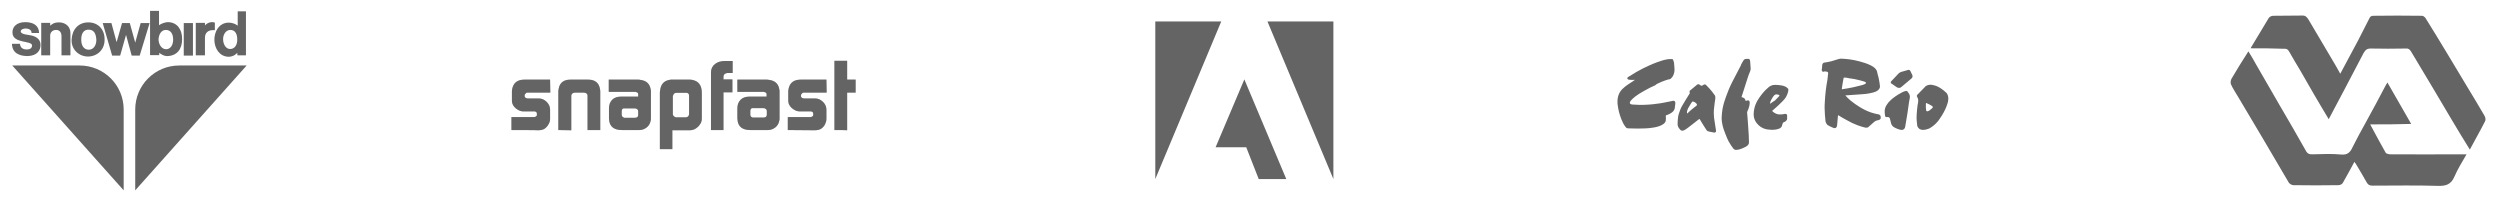
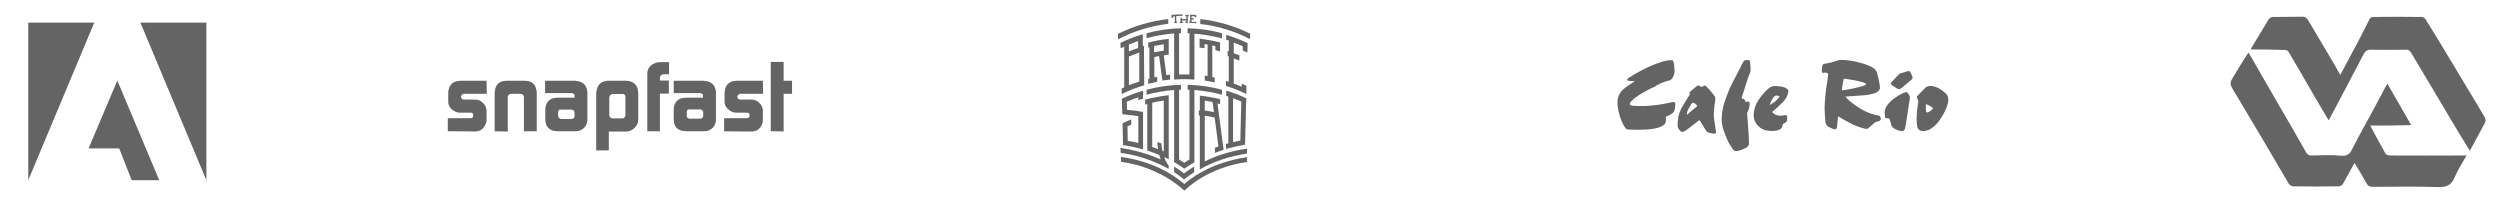
- <svg xmlns="http://www.w3.org/2000/svg" viewBox="512 -24.5 1061.2 86.5">
+ <svg xmlns="http://www.w3.org/2000/svg" id="Layer_1" viewBox="31 457.5 1061.2 86.5">
  <style>.st0{fill:#646464;} .st1{opacity:0.34;fill:#646464;enable-background:new ;}</style>
-   <g id="Layer_1">
-     <path class="st0" d="M1050-15.4h28v66.9l-28-66.9zm-19.6 0h-28v66.9l28-66.9zm9.8 24.6l17.8 42.3h-11.7L1041 38h-13l12.2-28.8z" />
+   <g id="Layer_1_2_">
+     <path class="st0" d="M90.6 467.1h28V534l-28-66.9zm-19.6 0H43V534l28-66.9zm9.8 24.6L98.6 534H86.9l-5.3-13.5h-13l12.2-28.8z" />
    <g id="Layer_1_1_">
-       <path class="st0" d="M729.1 30.7v-5.5h9.7c.6-.1 1-.4 1.1-.8v-.6c0-.6-.3-.9-.9-1h-4.7c-.8 0-1.6-.2-2.3-.6-1.8-1-2.7-2.4-2.7-4v-4c0-.4.1-.8.2-1.3.6-2.4 2.3-3.6 5.1-3.6h10.9l.1 5.5h-9.9c-.1 0-.2.1-.4.2-.4.4-.6.7-.6.8v.5c0 .5.4.9 1.3 1h4.8c1.2 0 2.3.5 3.3 1.5s1.4 2.1 1.4 3.3V26c0 .9-.3 1.7-.8 2.5s-1.1 1.4-1.8 1.8c-.6.3-1.5.5-2.5.5-.1-.1-11.3-.1-11.3-.1zm19.9 0V14.4c0-.3 0-.6.1-1 .4-2.7 2.1-4.1 5-4.1h7.6c2.9 0 4.6 1.4 5 4.1.1.4.1.7.1 1v16.3h-5.4V16c-.1-.8-.7-1.2-1.8-1.2h-3.3c-1.1 0-1.6.4-1.8 1.2v14.8l-5.5-.1c0 .1 0 0 0 0zm21.5-4.8v-4.4c0-1.6.5-2.8 1.4-3.7.9-.9 2.2-1.3 3.8-1.3h7.2v-1.1c0-.5-.4-.7-1.2-.9h-11.3V9.3h12.5c.2 0 .5 0 .9.1 2.5.3 4 1.6 4.4 4 .1.3.1.6.1.9v11.4c0 .4 0 .7-.1 1-.2 1.2-.8 2.2-1.7 2.9-.9.7-1.9 1.1-3.1 1.1H776c-3.2 0-5-1.3-5.4-3.9 0-.1 0-.5-.1-.9zm5.7-.9c.2.2.4.4.8.5h4.5c.9 0 1.4-.4 1.4-1.2v-1.5c0-.5-.2-.9-.7-1.1-.1-.1-.4-.2-.7-.2h-4.8c-.5.1-.7.4-.8 1.1v1.7c0 .2.1.4.3.7zm15.9 13.8V15c0-.3 0-.6.1-1.1.3-2.6 1.6-4.1 4-4.5.3-.1.5-.1.7-.1h7.8c.3 0 .7 0 1.1.1 2.7.5 4.1 2.3 4.1 5.4v11.1c0 1-.3 1.9-1 2.7-.1.2-.3.4-.6.7-1 1-2.2 1.5-3.5 1.5h-7.4v8h-5.3zm5.5-14.8c.1.7.6 1.1 1.3 1.3h4.4c.4-.1.6-.2.9-.5.2-.4.3-.6.3-.8v-8.1c-.1-.6-.4-.9-1-1h-4.4c-.6 0-1.1.3-1.3.9-.1.2-.2.5-.2.7V24zm16.2 6.7V6.2c0-1.5.6-2.7 1.8-3.6 1.1-.8 2.4-1.2 4-1.2h3.4v5.1h-2.4c-1 .2-1.5.7-1.5 1.6v1.1h3.8v5.5h-3.8v16h-5.3zm11.2-4.8v-4.4c0-1.6.5-2.8 1.4-3.7.9-.9 2.2-1.3 3.8-1.3h7.2v-1.1c0-.5-.4-.7-1.2-.9H825V9.3h12.5c.2 0 .5 0 .9.1 2.5.3 4 1.6 4.4 4 .1.3.1.6.1.9v11.4c0 .4 0 .7-.1 1-.2 1.2-.8 2.2-1.7 2.9-.9.7-1.9 1.1-3.1 1.1h-7.5c-3.2 0-5-1.3-5.4-3.9 0-.1 0-.5-.1-.9zm5.7-1c.2.2.4.4.8.5h4.6c.9 0 1.4-.4 1.4-1.2v-1.5c0-.5-.2-.9-.7-1.1-.1-.1-.4-.2-.7-.2h-4.8c-.5.1-.7.4-.8 1.1v1.7c0 .3.1.5.2.7zm15.7 5.8v-5.5h9.7c.6-.1 1-.4 1.1-.8v-.6c0-.6-.3-.9-.9-1h-4.7c-.8 0-1.6-.2-2.3-.6-1.8-1-2.7-2.4-2.7-4v-4c0-.4.1-.8.2-1.3.6-2.4 2.3-3.6 5.1-3.6h10.9l.1 5.5H853c-.1 0-.2.1-.4.2-.4.4-.6.7-.6.8v.5c0 .5.4.9 1.3 1h4.8c1.2 0 2.3.5 3.3 1.5s1.4 2.1 1.4 3.3V26c0 .9-.3 1.7-.7 2.5-.5.8-1.1 1.4-1.8 1.8-.6.3-1.5.5-2.5.5l-11.4-.1zm19.8 0V1.3h5.4v8h3.6v5.5h-3.6v16c.1-.1-5.4-.1-5.4-.1z" />
-       <path class="st1" d="M729.1 30.7v-5.5h9.7c.6-.1 1-.4 1.1-.8v-.6c0-.6-.3-.9-.9-1h-4.7c-.8 0-1.6-.2-2.3-.6-1.8-1-2.7-2.4-2.7-4v-4c0-.4.1-.8.2-1.3.6-2.4 2.3-3.6 5.1-3.6h10.9l.1 5.5h-9.9c-.1 0-.2.1-.4.2-.4.4-.6.7-.6.8v.5c0 .5.4.9 1.3 1h4.8c1.2 0 2.3.5 3.3 1.5s1.4 2.1 1.4 3.3V26c0 .9-.3 1.7-.8 2.5s-1.1 1.4-1.8 1.8c-.6.3-1.5.5-2.5.5-.1-.1-11.3-.1-11.3-.1zm19.9 0V14.4c0-.3 0-.6.1-1 .4-2.7 2.1-4.1 5-4.1h7.6c2.9 0 4.6 1.4 5 4.1.1.4.1.7.1 1v16.3h-5.4V16c-.1-.8-.7-1.2-1.8-1.2h-3.3c-1.1 0-1.6.4-1.8 1.2v14.8l-5.5-.1c0 .1 0 0 0 0zm21.5-4.8v-4.4c0-1.6.5-2.8 1.4-3.7.9-.9 2.2-1.3 3.8-1.3h7.2v-1.1c0-.5-.4-.7-1.2-.9h-11.3V9.3h12.5c.2 0 .5 0 .9.1 2.5.3 4 1.6 4.4 4 .1.3.1.6.1.9v11.4c0 .4 0 .7-.1 1-.2 1.2-.8 2.2-1.7 2.9-.9.7-1.9 1.1-3.1 1.1H776c-3.2 0-5-1.3-5.4-3.9 0-.1 0-.5-.1-.9zm5.7-.9c.2.2.4.4.8.5h4.5c.9 0 1.4-.4 1.4-1.2v-1.5c0-.5-.2-.9-.7-1.1-.1-.1-.4-.2-.7-.2h-4.8c-.5.1-.7.4-.8 1.1v1.7c0 .2.1.4.3.7zm15.9 13.8V15c0-.3 0-.6.1-1.1.3-2.6 1.6-4.1 4-4.5.3-.1.5-.1.7-.1h7.8c.3 0 .7 0 1.1.1 2.7.5 4.1 2.3 4.1 5.4v11.1c0 1-.3 1.9-1 2.7-.1.2-.3.4-.6.7-1 1-2.2 1.5-3.5 1.5h-7.4v8h-5.3zm5.5-14.8c.1.7.6 1.1 1.3 1.3h4.4c.4-.1.6-.2.9-.5.2-.4.3-.6.3-.8v-8.1c-.1-.6-.4-.9-1-1h-4.4c-.6 0-1.1.3-1.3.9-.1.2-.2.5-.2.7V24zm16.2 6.7V6.2c0-1.5.6-2.7 1.8-3.6 1.1-.8 2.4-1.2 4-1.2h3.4v5.1h-2.4c-1 .2-1.5.7-1.5 1.6v1.1h3.8v5.5h-3.8v16h-5.3zm11.2-4.8v-4.4c0-1.6.5-2.8 1.4-3.7.9-.9 2.2-1.3 3.8-1.3h7.2v-1.1c0-.5-.4-.7-1.2-.9H825V9.3h12.5c.2 0 .5 0 .9.1 2.5.3 4 1.6 4.4 4 .1.3.1.6.1.9v11.4c0 .4 0 .7-.1 1-.2 1.2-.8 2.2-1.7 2.9-.9.7-1.9 1.1-3.1 1.1h-7.5c-3.2 0-5-1.3-5.4-3.9 0-.1 0-.5-.1-.9zm5.7-1c.2.2.4.4.8.5h4.6c.9 0 1.4-.4 1.4-1.2v-1.5c0-.5-.2-.9-.7-1.1-.1-.1-.4-.2-.7-.2h-4.8c-.5.1-.7.4-.8 1.1v1.7c0 .3.1.5.2.7zm15.7 5.8v-5.5h9.7c.6-.1 1-.4 1.1-.8v-.6c0-.6-.3-.9-.9-1h-4.7c-.8 0-1.6-.2-2.3-.6-1.8-1-2.7-2.4-2.7-4v-4c0-.4.1-.8.2-1.3.6-2.4 2.3-3.6 5.1-3.6h10.9l.1 5.5H853c-.1 0-.2.1-.4.2-.4.4-.6.7-.6.8v.5c0 .5.4.9 1.3 1h4.8c1.2 0 2.3.5 3.3 1.5s1.4 2.1 1.4 3.3V26c0 .9-.3 1.7-.7 2.5-.5.8-1.1 1.4-1.8 1.8-.6.3-1.5.5-2.5.5l-11.4-.1zm19.8 0V1.3h5.4v8h3.6v5.5h-3.6v16c.1-.1-5.4-.1-5.4-.1z" />
+       <path class="st0" d="M221.1 513.2v-5.5h9.7c.6-.1 1-.4 1.1-.8v-.6c0-.6-.3-.9-.9-1h-4.7c-.8 0-1.6-.2-2.3-.6-1.8-1-2.7-2.4-2.7-4v-4c0-.4.1-.8.2-1.3.6-2.4 2.3-3.6 5.1-3.6h10.9l.1 5.5h-9.9c-.1 0-.2.1-.4.2-.4.4-.6.7-.6.8v.5c0 .5.4.9 1.3 1h4.8c1.2 0 2.3.5 3.3 1.5s1.4 2.1 1.4 3.3v3.9c0 .9-.3 1.7-.8 2.5s-1.1 1.4-1.8 1.8c-.6.3-1.5.5-2.5.5-.1-.1-11.3-.1-11.3-.1zm19.9 0v-16.3c0-.3 0-.6.1-1 .4-2.7 2.1-4.1 5-4.1h7.6c2.9 0 4.6 1.4 5 4.1.1.4.1.7.1 1v16.3h-5.4v-14.7c-.1-.8-.7-1.2-1.8-1.2h-3.3c-1.1 0-1.6.4-1.8 1.2v14.8l-5.5-.1c0 .1 0 0 0 0zm21.5-4.8V504c0-1.6.5-2.8 1.4-3.7.9-.9 2.2-1.3 3.8-1.3h7.2v-1.1c0-.5-.4-.7-1.2-.9h-11.3v-5.2h12.5c.2 0 .5 0 .9.1 2.5.3 4 1.6 4.4 4 .1.3.1.6.1.9v11.4c0 .4 0 .7-.1 1-.2 1.2-.8 2.2-1.7 2.9-.9.7-1.9 1.1-3.1 1.1H268c-3.2 0-5-1.3-5.4-3.9 0-.1 0-.5-.1-.9zm5.7-.9c.2.2.4.4.8.5h4.5c.9 0 1.4-.4 1.4-1.2v-1.5c0-.5-.2-.9-.7-1.1-.1-.1-.4-.2-.7-.2h-4.8c-.5.1-.7.4-.8 1.1v1.7c0 .2.1.4.3.7zm15.9 13.8v-23.8c0-.3 0-.6.1-1.1.3-2.6 1.6-4.1 4-4.5.3-.1.5-.1.7-.1h7.8c.3 0 .7 0 1.1.1 2.7.5 4.1 2.3 4.1 5.4v11.1c0 1-.3 1.9-1 2.7-.1.2-.3.4-.6.7-1 1-2.2 1.5-3.5 1.5h-7.4v8h-5.3zm5.5-14.8c.1.7.6 1.1 1.3 1.3h4.4c.4-.1.6-.2.9-.5.2-.4.3-.6.3-.8v-8.1c-.1-.6-.4-.9-1-1h-4.4c-.6 0-1.1.3-1.3.9-.1.2-.2.5-.2.7v7.5zm16.2 6.7v-24.5c0-1.5.6-2.7 1.8-3.6 1.1-.8 2.4-1.2 4-1.2h3.4v5.1h-2.4c-1 .2-1.5.7-1.5 1.6v1.1h3.8v5.5h-3.8v16h-5.3zm11.2-4.8V504c0-1.6.5-2.8 1.4-3.7.9-.9 2.2-1.3 3.8-1.3h7.2v-1.1c0-.5-.4-.7-1.2-.9H317v-5.2h12.5c.2 0 .5 0 .9.1 2.5.3 4 1.6 4.4 4 .1.3.1.6.1.9v11.4c0 .4 0 .7-.1 1-.2 1.2-.8 2.2-1.7 2.9-.9.7-1.9 1.1-3.1 1.1h-7.5c-3.2 0-5-1.3-5.4-3.9 0-.1 0-.5-.1-.9zm5.7-1c.2.2.4.4.8.5h4.6c.9 0 1.4-.4 1.4-1.2v-1.5c0-.5-.2-.9-.7-1.1-.1-.1-.4-.2-.7-.2h-4.8c-.5.1-.7.4-.8 1.1v1.7c0 .3.1.5.2.7zm15.7 5.8v-5.5h9.7c.6-.1 1-.4 1.1-.8v-.6c0-.6-.3-.9-.9-1h-4.7c-.8 0-1.6-.2-2.3-.6-1.8-1-2.7-2.4-2.7-4v-4c0-.4.1-.8.2-1.3.6-2.4 2.3-3.6 5.1-3.6h10.9l.1 5.5H345c-.1 0-.2.1-.4.2-.4.4-.6.7-.6.8v.5c0 .5.4.9 1.3 1h4.8c1.2 0 2.3.5 3.3 1.5s1.4 2.1 1.4 3.3v3.9c0 .9-.3 1.7-.7 2.5-.5.8-1.1 1.4-1.8 1.8-.6.3-1.5.5-2.5.5l-11.4-.1zm19.8 0v-29.4h5.4v8h3.6v5.5h-3.6v16c.1-.1-5.4-.1-5.4-.1z" />
+       <path class="st1" d="M221.1 513.2v-5.5h9.7c.6-.1 1-.4 1.1-.8v-.6c0-.6-.3-.9-.9-1h-4.7c-.8 0-1.6-.2-2.3-.6-1.8-1-2.7-2.4-2.7-4v-4c0-.4.1-.8.2-1.3.6-2.4 2.3-3.6 5.1-3.6h10.9l.1 5.5h-9.9c-.1 0-.2.1-.4.2-.4.4-.6.7-.6.8v.5c0 .5.4.9 1.3 1h4.8c1.2 0 2.3.5 3.3 1.5s1.4 2.1 1.4 3.3v3.9c0 .9-.3 1.7-.8 2.5s-1.1 1.4-1.8 1.8c-.6.3-1.5.5-2.5.5-.1-.1-11.3-.1-11.3-.1zm19.9 0v-16.3c0-.3 0-.6.1-1 .4-2.7 2.1-4.1 5-4.1h7.6c2.9 0 4.6 1.4 5 4.1.1.4.1.7.1 1v16.3h-5.4v-14.7c-.1-.8-.7-1.2-1.8-1.2h-3.3c-1.1 0-1.6.4-1.8 1.2v14.8l-5.5-.1c0 .1 0 0 0 0zm21.5-4.8V504c0-1.6.5-2.8 1.4-3.7.9-.9 2.2-1.3 3.8-1.3h7.2v-1.1c0-.5-.4-.7-1.2-.9h-11.3v-5.2h12.5c.2 0 .5 0 .9.1 2.5.3 4 1.6 4.4 4 .1.3.1.6.1.9v11.4c0 .4 0 .7-.1 1-.2 1.2-.8 2.2-1.7 2.9-.9.7-1.9 1.1-3.1 1.1H268c-3.2 0-5-1.3-5.4-3.9 0-.1 0-.5-.1-.9zm5.7-.9c.2.2.4.4.8.5h4.5c.9 0 1.4-.4 1.4-1.2v-1.5c0-.5-.2-.9-.7-1.1-.1-.1-.4-.2-.7-.2h-4.8c-.5.1-.7.4-.8 1.1v1.7c0 .2.1.4.3.7zm15.9 13.8v-23.8c0-.3 0-.6.1-1.1.3-2.6 1.6-4.1 4-4.5.3-.1.5-.1.7-.1h7.8c.3 0 .7 0 1.1.1 2.7.5 4.1 2.3 4.1 5.4v11.1c0 1-.3 1.9-1 2.7-.1.2-.3.4-.6.7-1 1-2.2 1.5-3.5 1.5h-7.4v8h-5.3zm5.5-14.8c.1.7.6 1.1 1.3 1.3h4.4c.4-.1.6-.2.9-.5.2-.4.3-.6.3-.8v-8.1c-.1-.6-.4-.9-1-1h-4.4c-.6 0-1.1.3-1.3.9-.1.2-.2.5-.2.7v7.5zm16.2 6.7v-24.5c0-1.5.6-2.7 1.8-3.6 1.1-.8 2.4-1.2 4-1.2h3.4v5.1h-2.4c-1 .2-1.5.7-1.5 1.6v1.1h3.8v5.5h-3.8v16h-5.3zm11.2-4.8V504c0-1.6.5-2.8 1.4-3.7.9-.9 2.2-1.3 3.8-1.3h7.2v-1.1c0-.5-.4-.7-1.2-.9H317v-5.2h12.5c.2 0 .5 0 .9.1 2.5.3 4 1.6 4.4 4 .1.3.1.6.1.9v11.4c0 .4 0 .7-.1 1-.2 1.2-.8 2.2-1.7 2.9-.9.7-1.9 1.1-3.1 1.1h-7.5c-3.2 0-5-1.3-5.4-3.9 0-.1 0-.5-.1-.9zm5.7-1c.2.2.4.4.8.5h4.6c.9 0 1.4-.4 1.4-1.2v-1.5c0-.5-.2-.9-.7-1.1-.1-.1-.4-.2-.7-.2h-4.8c-.5.1-.7.4-.8 1.1v1.7c0 .3.1.5.2.7zm15.7 5.8v-5.5h9.7c.6-.1 1-.4 1.1-.8v-.6c0-.6-.3-.9-.9-1h-4.7c-.8 0-1.6-.2-2.3-.6-1.8-1-2.7-2.4-2.7-4v-4c0-.4.1-.8.2-1.3.6-2.4 2.3-3.6 5.1-3.6h10.9l.1 5.5H345c-.1 0-.2.1-.4.2-.4.4-.6.7-.6.8v.5c0 .5.4.9 1.3 1h4.8c1.2 0 2.3.5 3.3 1.5s1.4 2.1 1.4 3.3v3.9c0 .9-.3 1.7-.7 2.5-.5.8-1.1 1.4-1.8 1.8-.6.3-1.5.5-2.5.5l-11.4-.1zm19.8 0v-29.4h5.4v8h3.6v5.5h-3.6v16c.1-.1-5.4-.1-5.4-.1z" />
    </g>
    <g id="Layer_2_1_">
-       <path class="st0" d="M1518.1 28.3c2.3 4.3 4.4 8.2 6.5 11.9.3.6 1.4.8 2.1.8 9.8.1 19.7 0 29.5 0h2.8c-1.9 3.3-3.8 6.3-5.2 9.6-1.4 3.2-3.6 3.9-6.9 3.8-9.3-.3-18.6-.1-27.8-.1-1.2 0-1.9-.3-2.5-1.4-1.4-2.6-3-5.1-4.5-7.7-.2-.3-.4-.6-.7-1-1.7 3.1-3.2 6-4.9 8.9-.3.6-1.2 1-1.9 1-6.4.1-12.7.1-19.1 0-.6 0-1.5-.5-1.9-1-3.6-6-7.1-12.2-10.7-18.2s-7.1-12-10.7-18c-1.1-1.9-2.3-3.6-3.2-5.6-.3-.6-.1-1.9.3-2.5 2.2-3.8 4.6-7.6 7.1-11.5 1.2 1.9 2.3 3.8 3.4 5.8 3.2 5.6 6.5 11.2 9.7 16.8 3.8 6.5 7.6 13 11.3 19.6.6 1.2 1.5 1.6 2.9 1.5 4.1-.1 8.2-.3 12.2.1 2.5.2 3.7-.9 4.6-2.9 1.8-3.5 3.6-7 5.6-10.5 2.9-5.3 5.8-10.6 8.6-16 .2-.4.5-.7.7-1.2 3.3 5.8 6.7 11.6 10.1 17.6-5.9.2-11.4.2-17.4.2z" />
-       <path class="st0" d="M1467.3-4c2.7-4.5 5.2-8.6 7.7-12.8.4-.6 1.2-1 1.9-1 4.1-.1 8.1 0 12.2-.1 1.5-.1 2.1.6 2.8 1.7 3.8 6.4 7.5 12.7 11.3 19.1.7 1.2 1.4 2.4 2.2 3.9 2.6-4.9 5.1-9.6 7.6-14.2 1.7-3.2 3.2-6.4 4.9-9.6.2-.5.9-.8 1.4-.8 7-.1 13.8-.1 20.8 0 .6 0 1.2.6 1.5 1 3 4.7 5.8 9.5 8.7 14.2l8.9 14.8c2.5 4.1 5 8.3 7.4 12.4.4.6.6 1.8.3 2.3-2 4-4.3 7.9-6.5 12.1-2.7-4.4-5.2-8.4-7.6-12.5-2.7-4.5-5.3-9-8-13.5-3.2-5.3-6.3-10.5-9.4-15.7-.6-.9-1.1-1.3-2.2-1.2-5 .1-10 .1-14.9 0-1.6 0-2.2.6-3 1.9-4.8 9.3-9.8 18.6-14.8 28.1-2-3.4-4.1-6.8-6-10.1l-6.1-10.6c-1.6-2.7-3.2-5.3-4.7-8-.6-1.1-1.3-1.3-2.4-1.2-4.7-.2-9.1-.2-14-.2z" />
+       <path class="st0" d="M1037.1 510.8c2.3 4.3 4.4 8.2 6.5 11.9.3.6 1.4.8 2.1.8 9.8.1 19.7 0 29.5 0h2.8c-1.9 3.3-3.8 6.3-5.2 9.6-1.4 3.2-3.6 3.9-6.9 3.8-9.3-.3-18.6-.1-27.8-.1-1.2 0-1.9-.3-2.5-1.4-1.4-2.6-3-5.1-4.5-7.7-.2-.3-.4-.6-.7-1-1.7 3.1-3.2 6-4.9 8.9-.3.6-1.2 1-1.9 1-6.4.1-12.7.1-19.1 0-.6 0-1.5-.5-1.9-1-3.6-6-7.1-12.2-10.7-18.2-3.6-6-7.1-12-10.7-18-1.1-1.9-2.3-3.6-3.2-5.6-.3-.6-.1-1.9.3-2.5 2.2-3.8 4.6-7.6 7.1-11.5 1.2 1.9 2.3 3.8 3.4 5.8 3.2 5.6 6.5 11.2 9.7 16.8 3.8 6.5 7.6 13 11.3 19.6.6 1.2 1.5 1.6 2.9 1.5 4.1-.1 8.2-.3 12.2.1 2.5.2 3.7-.9 4.6-2.9 1.8-3.5 3.6-7 5.6-10.5 2.9-5.3 5.8-10.6 8.6-16 .2-.4.5-.7.7-1.2 3.3 5.8 6.7 11.6 10.1 17.6-5.9.2-11.4.2-17.4.2z" />
+       <path class="st0" d="M986.3 478.5c2.7-4.5 5.2-8.6 7.7-12.8.4-.6 1.2-1 1.9-1 4.1-.1 8.1 0 12.2-.1 1.5-.1 2.1.6 2.8 1.7 3.8 6.4 7.5 12.7 11.3 19.1.7 1.2 1.4 2.4 2.2 3.9 2.6-4.9 5.1-9.6 7.6-14.2 1.7-3.2 3.2-6.4 4.9-9.6.2-.5.9-.8 1.4-.8 7-.1 13.8-.1 20.8 0 .6 0 1.2.6 1.5 1 3 4.7 5.8 9.5 8.7 14.2l8.9 14.8c2.5 4.1 5 8.3 7.4 12.4.4.6.6 1.8.3 2.3-2 4-4.3 7.9-6.5 12.1-2.7-4.4-5.2-8.4-7.6-12.5-2.7-4.5-5.3-9-8-13.5-3.2-5.3-6.3-10.5-9.4-15.7-.6-.9-1.1-1.3-2.2-1.2-5 .1-10 .1-14.9 0-1.6 0-2.2.6-3 1.9-4.8 9.3-9.8 18.6-14.8 28.1-2-3.4-4.1-6.8-6-10.1l-6.1-10.6c-1.6-2.7-3.2-5.3-4.7-8-.6-1.1-1.3-1.3-2.4-1.2-4.7-.2-9.1-.2-14-.2z" />
    </g>
-     <path class="st0" d="M564.5 22c0-10.4-8.4-18.7-18.7-18.7h-28.6l47.3 53V22zm4.9 0c0-10.4 8.4-18.7 18.7-18.7h28.6l-47.3 53V22zm-46.7-37.1c3.6 0 5.8 1.5 5.9 4.6h-3.2s.2-1.9-2.6-1.9c-.8 0-2 .4-2 1.2 0 1.4 3.2 1.4 4.7 1.8 2.1.5 3.8 1.8 3.7 4.1 0 2-1.3 4.5-5.5 4.6-2.2 0-3.6-.5-4.7-1.2-1.8-1.2-2-3.6-1.9-4h3.4s-.1 2.4 2.8 2.4c1.2 0 2.3-.4 2.3-1.7 0-2.2-8.1-.7-8.3-5.3-.2-2.5 1.7-4.6 5.4-4.6zm14.4.1c1.7 0 4.8.9 4.8 4.7V-1h-3.8v-8.3c0-1-.5-2.5-2.3-2.5-1.7 0-2.5 1.3-2.5 2.3V-1h-3.8v-13.8h3.8v1.2c.8-.6 1.5-1.4 3.8-1.4zm66.1.1v3.2h-.9c-1.9 0-3.3 1.1-3.3 3.2V-1h-3.9v-13.8h3.9v1.1c.8-1 2.6-1.8 4.2-1.2zm-47.6.2h3.7l2.2 8.1 2.3-8.1h3.3l2.3 8.3 2.3-8.3h3.8L571.3-.9h-3.4l-2.4-8.8L563-.9h-3.4l-4-13.8zm34.4 0h3.9V-.9H590v-13.8zm-40.5-.3c-4.3 0-6.9 3.1-7.1 7.3-.2 4.2 3.1 7.2 7 7.2 4.2-.1 7.1-3.2 7-7.3 0-4.3-2.8-7.2-6.9-7.2zm.2 11.6c-2.2 0-3.2-1.9-3.2-4.1-.1-2.2.7-4.6 3.3-4.4 2.4.1 3 2.2 3.1 4.4 0 2.2-1.2 4.1-3.2 4.1zm33.7-11.7c-1.6 0-3.2.8-3.9 1.3v-6.1h-3.8v18.8h3.9v-1c.5.4 1.9 1.5 3.6 1.4 4-.2 6.1-3 6.1-7.1.1-3.9-1.9-7.2-5.9-7.3zm-.9 11.5c-1.9 0-3.2-2.1-3.2-4.2.1-2 1.1-4 3.1-4s3.1 1.6 3.1 4.1c0 2.4-1.2 4.1-3 4.1zm30.4-16.1v6.1c-1-.8-2.4-1.3-3.9-1.3-4.1.1-6.1 3.9-6 7.5.1 3.5 2.2 6.9 6 7 2 0 3.4-1.2 3.7-1.7l.1 1.1h3.6v-18.7h-3.5zm-3.2 16c-1.9 0-3-2.1-3-4.2 0-1.9 1.1-3.8 3-3.9 2.4 0 3 2.1 3 4 .1 2.2-1 4.1-3 4.1z" />
  </g>
  <g id="Layer_2">
-     <path class="st0" d="M1220.9 9.1s1.7-.9 1.9-3.7c0 0 0-1.4-.2-3.2 0 0-.2-1.1-.6-1.6 0 0-1.6-.2-3.4.3 0 0-4.8 1.1-11.9 5.1 0 0-3.1 1.9-3.6 2.2 0 0-.9.6.2 1.1 0 0 1 .2 2.3.1h.4s-2 1.4-2.7 1.8c0 0-2.7 1.7-3.6 3.3 0 0-1.3 1.7-1.1 4.8 0 0 .2 4 2.3 8.3 0 0 .5 1.1 1.3 2 0 0 .3.5 1.5.4 0 0 6.3.3 9.8-.3 0 0 5.3-.6 5.6-3.1 0 0 .1-1.4 0-2 0 0 0-.2.3-.2 0 0 2.9-.9 3.4-2.6 0 0 .2-.6.3-2 0 0 .2-.9-.2-1.3 0 0-.2-.3-.8-.2 0 0-2.7.6-4.5.9 0 0-6.3 1.2-12 .7 0 0-2.6.2-1.5-1.5 0 0 1-1.4 3.7-3.1 0 0 3.9-2.4 7-3.7-.3-.3 4.6-2.4 6.1-2.5zM1240.4 30.8l-.5-3.2c-.6-3-.4-5.4-.4-5.4.1-1.6.6-4.7.6-4.7.1-1-.1-1.4-.1-1.4-1.6-2.4-3.7-4.4-3.7-4.4-.6-.7-1.2-.2-1.2-.2l-.3.2c-.7.5-1.1-.1-1.1-.1-.9-.7-1.4-.1-1.4-.1-.7.6-3 2.5-3 2.5-.3.5 0 .9 0 1 0 .2-.2.4-.2.4-.5.7-2.7 4.4-2.7 4.4-1 1.4-1.7 3.8-1.7 3.8-.6 1.4-.6 4.8-.6 4.8.1 1.1.9 1.9.9 1.9.7 1 1.5.6 1.5.6.8-.1 3.2-2.1 3.2-2.1.7-.5 3.6-2.8 3.6-2.8l.2.1c.6 1.1 2.8 4.5 2.8 4.5.4.6.7.6.7.6.3.1.7.2.7.2l1.5.3c1.5.4 1.2-.9 1.2-.9zm-8.1-10.6s-2.7 2.1-3.6 3c0 0-.7 1.1-.6-.2 0 0 0-1 1.1-2.6 0 0 .7-1.3 1.2-1.8 0 0 .6-.1 1.3.5 0 0 .8.5.6 1.1zM1252.1 1.1s.3-.6 1.1-.6h1s.6-.1.7.9l.2 2.9s.2.8-.5 2.2c0 0-.4.9-.7 1.9l-2.6 8.1s-.2.3.2.3c0 0 1.4.3 1.4 1.4 0 0 0 .2.6 0 0 0 1.4-.6 1.2 1.2 0 0 0 1.4-1.1 3.7 0 0 .6 7 .7 9.6 0 0 .1 2 .1 3.1 0 0 .2 1.1-1.2 1.9 0 0-2.4 1.4-4.1 1.4 0 0-.6.2-1.2-.4 0 0-1.9-2.2-3-5.1 0 0-1-2.4-1.3-3.4 0 0-.8-2.3-.8-4.7 0 0 .1-3.3.8-5.7 0 0 1.4-5 3.7-9.5 0 0 2.8-5.4 3.7-7.1-.2 0 1.1-2.1 1.1-2.1z" />
-     <path class="st0" d="M1250 31c0 1.1.4 1.8.4 1.8.4.3 1-1.4 1-1.4l.2-5.8c0-.6-.6-.6-.6-.6h-.5c-.6 0-.5.6-.5.6-.2 2.2 0 5.4 0 5.4zM1269.3 23.9s-1.8.5-3.3-.1c0 0-1.2-.5-1.6-1.1 0 .2-.2 0-.1-.2 0 0 4.9-4.1 5.8-5.8 0 0 1.2-2 1-3.4 0 0-.7-1.3-3.3-1.6 0 0-1.9-.3-3.3-.1 0 0-.5.2-1.2.5 0 0-2.8 1.9-5.3 6.1 0 0-1.5 2.3-1.6 5.6 0 0-.2 1.9 1.1 3.7 0 0 1.5 2.4 4.5 2.9 0 0 3.1.6 5.2-.3 0 0 1.1-.3 1.3-1.5 0 0 .1-.6.3-.9 0 0 .2-.3.6-.4 0 0 1.2-.5 1.2-1.4v-1.4s0-.9-1.3-.6zm-6-4.4s.1-1.1 1-2.4c0 0 .6-1.2 1.4-1.5 0 0 1.3-.2 1.7.5 0 0-.6.7-2 2.1-.2 0-2.1 1.5-2.1 1.3zM1310.3 25.1c0-1-1.1-1.1-1.1-1.1-.9-.1-2.8-.7-2.8-.7-3.8-1.2-7.4-4-7.4-4-2.1-1.4-3.7-3.3-3.7-3.3 2-.1 7.1-.5 7.1-.5 2.4-.1 4.6-.7 4.6-.7 3.3-.8 3-2.7 3-2.7-.1-1.4-.6-3.7-.6-3.7-.3-.8-.6-2.4-.6-2.4-.3-1.7-2.8-2.8-2.8-2.8-2.8-1.4-7.1-2.2-7.1-2.2-2.3-.5-5.4-.6-5.4-.6-.6 0-1.5.3-1.5.3l-2.6.8c-1.2.3-2.5.5-2.5.5-1.4 0-1.4 1.1-1.4 1.1 0 .8-.2 1.9-.2 1.9-.1 1.1.9 1.1 1.2.8l.9.1c.8.2.6.8.6.8l-.3 2.7c-.6 3.1-.9 6-1.1 9.3v.1c-.3 3.3.3 8.3.3 8.3.3 1 .9 1.5.9 1.5.6.4 2 1 2 1 1.8 1 2-.8 2-.8l.3-3.3c0-.9.2-1.1.2-1.1 1.8 1.2 5.9 3.3 5.9 3.3 3.2 1.5 5.7 2 5.7 2 1 0 1.1-.2 1.1-.2 1-.9 2.6-2.3 2.6-2.3.7-.6 1.7-.7 1.7-.7 1.4-.3 1-1.4 1-1.4zm-15.7-16.6c.4-.2 2 .1 2.2.2 3 .3 6.5 1.4 6.5 1.4.8.3.8.6.8.6-.1.7-2.8 1.2-2.8 1.2-3.1.9-7.5 1.5-7.5 1.5.2-1.9.8-4.9.8-4.9zM1314.7 10.1l3.2-3.4s.4-.4.9-.6l3.1-.9s.7-.3 1.1.6l.7 1.5s.5.7-.3 1.5l-4.4 3.7s-.7.7-1.9 0l-2-1.4c-.1 0-.8-.4-.4-1zM1319.4 14.7s1.1-.6 1.9-.6c0 0 .2-.1.8.8 0 0 .7.8.6 1.9 0 0-.7 3.9-1 6.6 0 0-.9 5.5-1 6 0 0-.3 1.8-2.4 1.1 0 0-1.4-.4-2.5-1.1 0 0-.7-.5-1-1.3 0 0-.5-1.9-.6-2.3 0 0-.1-.6-.8-.6h-.7s-.6.1-.6-1.1c0 0-.2-1.5 0-2.3 0 0 .2-1.2 1.2-2.4 0-.1 1.7-2.4 6.1-4.7zM1338.2 14.9c-3.2-3-5.3-3.2-5.3-3.2-2.2-.7-3.5.4-3.5.4l-3.4 3.5c-.7.5-.1 1.3 0 1.4.4.8.2 1.9.2 1.9-.4 1.7-.6 5.1-.6 5.1-.2 1.9.2 4.5.2 4.5 0 1.2 1.1 1.8 1.1 1.8 1.5.9 4.1-.3 4.1-.3 2.7-1.5 4.1-3.7 4.1-3.7 3.2-4.4 3.8-7.7 3.8-7.7.5-2.6-.7-3.7-.7-3.7zm-6 6.5s-1.9 1.9-2.5 1.2c0 0-.3-.8-.2-2.8 0 0 0-.7.1-.6 0 0 2.3.9 2.9 1.7 0 0-.1.3-.3.5z" />
+     <path class="st0" d="M739.9 491.6s1.7-.9 1.9-3.7c0 0 0-1.4-.2-3.2 0 0-.2-1.1-.6-1.6 0 0-1.6-.2-3.4.3 0 0-4.8 1.1-11.9 5.1 0 0-3.1 1.9-3.6 2.2 0 0-.9.6.2 1.1 0 0 1 .2 2.3.1h.4s-2 1.4-2.7 1.8c0 0-2.7 1.7-3.6 3.3 0 0-1.3 1.7-1.1 4.8 0 0 .2 4 2.3 8.3 0 0 .5 1.1 1.3 2 0 0 .3.5 1.5.4 0 0 6.3.3 9.8-.3 0 0 5.3-.6 5.6-3.1 0 0 .1-1.4 0-2 0 0 0-.2.3-.2 0 0 2.9-.9 3.4-2.6 0 0 .2-.6.3-2 0 0 .2-.9-.2-1.3 0 0-.2-.3-.8-.2 0 0-2.7.6-4.5.9 0 0-6.3 1.2-12 .7 0 0-2.6.2-1.5-1.5 0 0 1-1.4 3.7-3.1 0 0 3.9-2.4 7-3.7-.3-.3 4.6-2.4 6.1-2.5zm19.5 21.7l-.5-3.2c-.6-3-.4-5.4-.4-5.4.1-1.6.6-4.7.6-4.7.1-1-.1-1.4-.1-1.4-1.6-2.4-3.7-4.4-3.7-4.4-.6-.7-1.2-.2-1.2-.2l-.3.2c-.7.5-1.1-.1-1.1-.1-.9-.7-1.4-.1-1.4-.1-.7.6-3 2.5-3 2.5-.3.5 0 .9 0 1 0 .2-.2.4-.2.4-.5.7-2.7 4.4-2.7 4.4-1 1.4-1.7 3.8-1.7 3.8-.6 1.4-.6 4.8-.6 4.8.1 1.1.9 1.9.9 1.9.7 1 1.5.6 1.5.6.8-.1 3.2-2.1 3.2-2.1.7-.5 3.6-2.8 3.6-2.8l.2.1c.6 1.1 2.8 4.5 2.8 4.5.4.6.7.6.7.6.3.1.7.2.7.2l1.5.3c1.5.4 1.2-.9 1.2-.9zm-8.1-10.6s-2.7 2.1-3.6 3c0 0-.7 1.1-.6-.2 0 0 0-1 1.1-2.6 0 0 .7-1.3 1.2-1.8 0 0 .6-.1 1.3.5 0 0 .8.5.6 1.1zm19.8-19.1s.3-.6 1.1-.6h1s.6-.1.7.9l.2 2.9s.2.8-.5 2.2c0 0-.4.9-.7 1.9l-2.6 8.1s-.2.3.2.3c0 0 1.4.3 1.4 1.4 0 0 0 .2.6 0 0 0 1.4-.6 1.2 1.2 0 0 0 1.4-1.1 3.7 0 0 .6 7 .7 9.6 0 0 .1 2 .1 3.1 0 0 .2 1.1-1.2 1.9 0 0-2.4 1.4-4.1 1.4 0 0-.6.2-1.2-.4 0 0-1.9-2.2-3-5.1 0 0-1-2.4-1.3-3.4 0 0-.8-2.3-.8-4.7 0 0 .1-3.3.8-5.7 0 0 1.4-5 3.7-9.5 0 0 2.8-5.4 3.7-7.1-.2 0 1.1-2.1 1.1-2.1z" />
+     <path class="st0" d="M769 513.5c0 1.1.4 1.8.4 1.8.4.3 1-1.4 1-1.4l.2-5.8c0-.6-.6-.6-.6-.6h-.5c-.6 0-.5.6-.5.6-.2 2.2 0 5.4 0 5.4zm19.3-7.1s-1.8.5-3.3-.1c0 0-1.2-.5-1.6-1.1 0 .2-.2 0-.1-.2 0 0 4.9-4.1 5.8-5.8 0 0 1.2-2 1-3.4 0 0-.7-1.3-3.3-1.6 0 0-1.9-.3-3.3-.1 0 0-.5.2-1.2.5 0 0-2.8 1.9-5.3 6.1 0 0-1.5 2.3-1.6 5.6 0 0-.2 1.9 1.1 3.7 0 0 1.5 2.4 4.5 2.9 0 0 3.1.6 5.2-.3 0 0 1.1-.3 1.3-1.5 0 0 .1-.6.3-.9 0 0 .2-.3.6-.4 0 0 1.2-.5 1.2-1.4V507s0-.9-1.3-.6zm-6-4.4s.1-1.1 1-2.4c0 0 .6-1.2 1.4-1.5 0 0 1.3-.2 1.7.5 0 0-.6.7-2 2.1-.2 0-2.1 1.5-2.1 1.3zm47 5.6c0-1-1.1-1.1-1.1-1.1-.9-.1-2.8-.7-2.8-.7-3.8-1.2-7.4-4-7.4-4-2.1-1.4-3.7-3.3-3.7-3.3 2-.1 7.1-.5 7.1-.5 2.4-.1 4.6-.7 4.6-.7 3.3-.8 3-2.7 3-2.7-.1-1.4-.6-3.7-.6-3.7-.3-.8-.6-2.4-.6-2.4-.3-1.7-2.8-2.8-2.8-2.8-2.8-1.4-7.1-2.2-7.1-2.2-2.3-.5-5.4-.6-5.4-.6-.6 0-1.5.3-1.5.3l-2.6.8c-1.2.3-2.5.5-2.5.5-1.4 0-1.4 1.1-1.4 1.1 0 .8-.2 1.9-.2 1.9-.1 1.1.9 1.1 1.2.8l.9.1c.8.2.6.8.6.8l-.3 2.7c-.6 3.1-.9 6-1.1 9.3v.1c-.3 3.3.3 8.3.3 8.3.3 1 .9 1.5.9 1.5.6.4 2 1 2 1 1.8 1 2-.8 2-.8l.3-3.3c0-.9.2-1.1.2-1.1 1.8 1.2 5.9 3.3 5.9 3.3 3.2 1.5 5.7 2 5.7 2 1 0 1.1-.2 1.1-.2 1-.9 2.6-2.3 2.6-2.3.7-.6 1.7-.7 1.7-.7 1.4-.3 1-1.4 1-1.4zM813.6 491c.4-.2 2 .1 2.2.2 3 .3 6.5 1.4 6.5 1.4.8.3.8.6.8.6-.1.7-2.8 1.2-2.8 1.2-3.1.9-7.5 1.5-7.5 1.5.2-1.9.8-4.9.8-4.9zm20.1 1.6l3.2-3.4s.4-.4.9-.6l3.1-.9s.7-.3 1.1.6l.7 1.5s.5.7-.3 1.5L838 495s-.7.7-1.9 0l-2-1.4c-.1 0-.8-.4-.4-1zm4.7 4.6s1.1-.6 1.9-.6c0 0 .2-.1.8.8 0 0 .7.8.6 1.9 0 0-.7 3.9-1 6.6 0 0-.9 5.5-1 6 0 0-.3 1.8-2.4 1.1 0 0-1.4-.4-2.5-1.1 0 0-.7-.5-1-1.3 0 0-.5-1.9-.6-2.3 0 0-.1-.6-.8-.6h-.7s-.6.1-.6-1.1c0 0-.2-1.5 0-2.3 0 0 .2-1.2 1.2-2.4 0-.1 1.7-2.4 6.1-4.7zm18.8.2c-3.2-3-5.3-3.2-5.3-3.2-2.2-.7-3.5.4-3.5.4l-3.4 3.5c-.7.5-.1 1.3 0 1.4.4.8.2 1.9.2 1.9-.4 1.7-.6 5.1-.6 5.1-.2 1.9.2 4.5.2 4.5 0 1.2 1.1 1.8 1.1 1.8 1.5.9 4.1-.3 4.1-.3 2.7-1.5 4.1-3.7 4.1-3.7 3.2-4.4 3.8-7.7 3.8-7.7.5-2.6-.7-3.7-.7-3.7zm-6 6.5s-1.9 1.9-2.5 1.2c0 0-.3-.8-.2-2.8 0 0 0-.7.1-.6 0 0 2.3.9 2.9 1.7 0 0-.1.3-.3.5z" />
  </g>
+   <path class="st0" d="M518.4 491v2.1c1.2-.3 2.5-.6 3.8-.9v-2.1c-.4.1-.8.2-1.2.2v-8.6c.7-.1 1.3-.3 2-.4l1.4 10.2v.2c1.1-.2 2.2-.3 3.3-.4v-2.1c-.5.1-1 .1-1.6.2L525 481l2.1-.3V474c-2.9.3-5.9.8-8.7 1.6v2.1c.2 0 .3-.1.5-.1V491c-.2-.1-.4 0-.5 0zm6.6-14.7v2.7c-1.4.2-2.7.4-4.1.7V477c1.4-.2 2.8-.5 4.1-.7z" />
+   <path class="st0" d="M549.7 471.6c-4.7-1.3-9.6-2-14.6-2.1v2.1h.8v17.5h-4.4v-17.5h.8v-2.1c-4.9.1-9.8.8-14.6 2.1v2.1c3.8-1 7.7-1.7 11.7-2v19.6c1.4-.1 2.9-.2 4.3-.2s2.9.1 4.3.2v-19.5c4 .3 7.9 1 11.7 2v-2.2z" />
+   <path class="st0" d="M548.9 479.3v-3.8c-2.9-.7-5.8-1.2-8.7-1.6v3.8c.7.1 1.4.2 2.1.2v-1.7c.4.1.9.1 1.3.2v13.4c-.4-.1-.8-.1-1.2-.2v2.1c1.4.2 2.8.5 4.2.8v-2.1c-.3-.1-.7-.1-1-.2v-13.4c.4.1.9.2 1.3.3v1.7c.7.2 1.4.3 2 .5zM551.4 474.3c.4.1.8.3 1.2.4v4.5c-.2 0-.3-.1-.5-.1v2.2c.2 0 .3.1.5.2v10.7c-.4-.1-.8-.3-1.2-.4v2.2c3 .9 5.8 2 8.6 3.4l.1-3.5c-.7-.3-1.4-.6-2-.9v1.3c-1.1-.5-2.2-.9-3.4-1.3v-10.7l2.4.9V481l-2.4-.9v-4.5c1.3.5 2.5 1 3.8 1.5v1.8c.7.3 1.4.6 2 .9l.1-4c-3-1.4-6-2.6-9.1-3.5v2zM526.9 465.6c-7.4.8-14.7 3-21.4 6.3l.1 2.3c6.6-3.5 13.9-5.7 21.3-6.6v-2zM540.5 465.6v2.1c7.4.8 14.5 3 21.1 6.4l.1-2.3c-6.7-3.3-13.9-5.4-21.2-6.2zM516.2 499.4V496c-3.1.9-6.1 2-9 3.4v.1l.2 6.5h.1c2.3.2 4.5.5 6.7.8v11.4c-1.5-.4-2.9-.7-4.5-.9l-.1-6.2c.5-.2 1.1-.5 1.6-.7v-2.2c-1.2.5-2.5 1-3.7 1.6l.2 9.3c3 .4 5.8 1.1 8.5 1.8V505c-2.3-.4-4.5-.7-6.8-.9l-.1-3.4c1.6-.7 3.2-1.3 4.9-1.9v1.2c.6-.2 1.3-.4 2-.6zM533.7 535.6c-4.1-3.5-9-6.4-14.7-8.5-3.8-1.4-7.9-2.4-12.2-3l.1 2.1c4.1.6 7.9 1.5 11.4 2.9 5.8 2.2 10.8 5.2 14.7 8.7l.7.6.7-.6c4-3.6 9-6.6 14.7-8.7 3.5-1.3 7.2-2.3 11.2-2.8l.1-2.1c-4.2.6-8.2 1.6-12 3-5.7 2-10.7 5-14.7 8.4z" />
+   <path class="st0" d="M527.1 529.2v-1.3c-.5-.7-1.3-1.9-1.9-3.7.7.3 1.3.6 1.9.9v-27.2c-3.4.4-6.7 1-10 1.9v2.1c.3-.1.6-.2.9-.2v19.7c1.8.6 3.5 1.2 5.1 1.9.2.7.4 1.3.6 1.9-5.1-2.3-10.9-4-17.1-4.9l.1 2.1c3.9.5 7.6 1.4 11 2.6 3.4 1.2 6.5 2.6 9.4 4.2zm-7-9.3v-18.8c1.6-.4 3.3-.7 4.9-.9v21.6l-.6-.3c-.2-.9-.3-2-.4-3.1-.6-.2-1.1-.4-1.7-.6 0 1.1.1 2.1.3 3-.8-.3-1.7-.6-2.5-.9zM529.4 528.2v2.4c1.3.8 2.5 1.7 3.6 2.6l.6.5.6-.5c1.2-.9 2.4-1.8 3.7-2.6v-2.4c-1.5.9-3 1.9-4.3 2.9-1.3-1-2.7-2-4.2-2.9z" />
+   <path class="st0" d="M549.7 495.6c-4.7-1.3-9.6-2-14.6-2.1v2.1h.8v29.6c-.8.5-1.5.9-2.2 1.4-.7-.5-1.5-.9-2.2-1.4v-29.6h.8v-2.1c-4.9.1-9.8.8-14.6 2.1v2.1c3.8-1 7.7-1.7 11.7-2v30.7h.1c1.3.7 2.5 1.5 3.6 2.3l.6.4.6-.4c1.2-.8 2.4-1.6 3.7-2.3V495.7c4 .3 7.9 1 11.7 2v-2.1z" />
+   <path class="st0" d="M542.4 506.6c1.4.2 2.8.5 4.2.8l1.6 12.3c-.5.2-1 .3-1.5.5v2.2c1.2-.5 2.5-.9 3.7-1.3l-2.6-19.7c.4.1.7.2 1.1.3v-2.1c-2.8-.7-5.7-1.2-8.6-1.5v6.3h-.4v2.1h.4v22.9c5.7-3.3 12.5-5.6 20-6.7l.1-2.1c-6.6.9-12.7 2.8-18 5.4v-19.4zm0-6.4l3.3.6.6 4.3c-1.3-.3-2.6-.5-3.9-.7v-4.2z" />
+   <path class="st0" d="M551.4 518.6v2.1c2.6-.7 5.3-1.3 8.1-1.8l.5-19.7c-2.8-1.3-5.6-2.4-8.5-3.2v2.2l.9.3v19.9c-.4 0-.7.1-1 .2zm3-19.4c1.2.4 2.3.9 3.5 1.4l-.4 16.6c-1 .2-2.1.4-3.1.6v-18.6zM538.8 466.7h-.6v.2c-.4 0-.9-.1-1.4-.1v-1h.9v-.6h-.9v-.8c.5 0 .9 0 1.4.1v.3h.6v-.9c-.9-.1-1.7-.1-2.6-.2v2.9h-.4v.6c1 0 2 .1 3 .2v-.7zM528.4 465.1c.2 0 .4 0 .6-.1v-.5c.2 0 .5 0 .7-.1v2.3h-.2v.6c.4 0 .7 0 1.1-.1v-.6h-.3v-2.3c.9 0 1.8-.1 2.7-.1v-.6c-1.6 0-3.1.1-4.7.2V465.1z" />
+   <path class="st0" d="M533.8 465.6h-1.1v-.6h-.6v1.7h-.3v.6h1.3v-.6h-.4v-.5H534.6v.5h-.4v.6h1v-2.9h.4v-.6h-1.4v.6h.4v1.2h-.8zM516.6 477c-.2 0-.4.1-.5.1V472c-3.3 1-6.5 2.2-9.5 3.7l.1 2.3c.5-.2 1-.5 1.5-.7v17.3c-.4.2-.7.3-1.1.5l.1 2.3c3.1-1.5 6.3-2.8 9.5-3.7l-.1-16.7zm-6.4-.6l3.9-1.5v3c-1.3.4-2.6.9-3.9 1.4v-2.9zm4.4 15.7c-1.5.5-3 1-4.4 1.6v-12.2c1.4-.6 2.9-1.2 4.4-1.7v12.3z" />
</svg>
